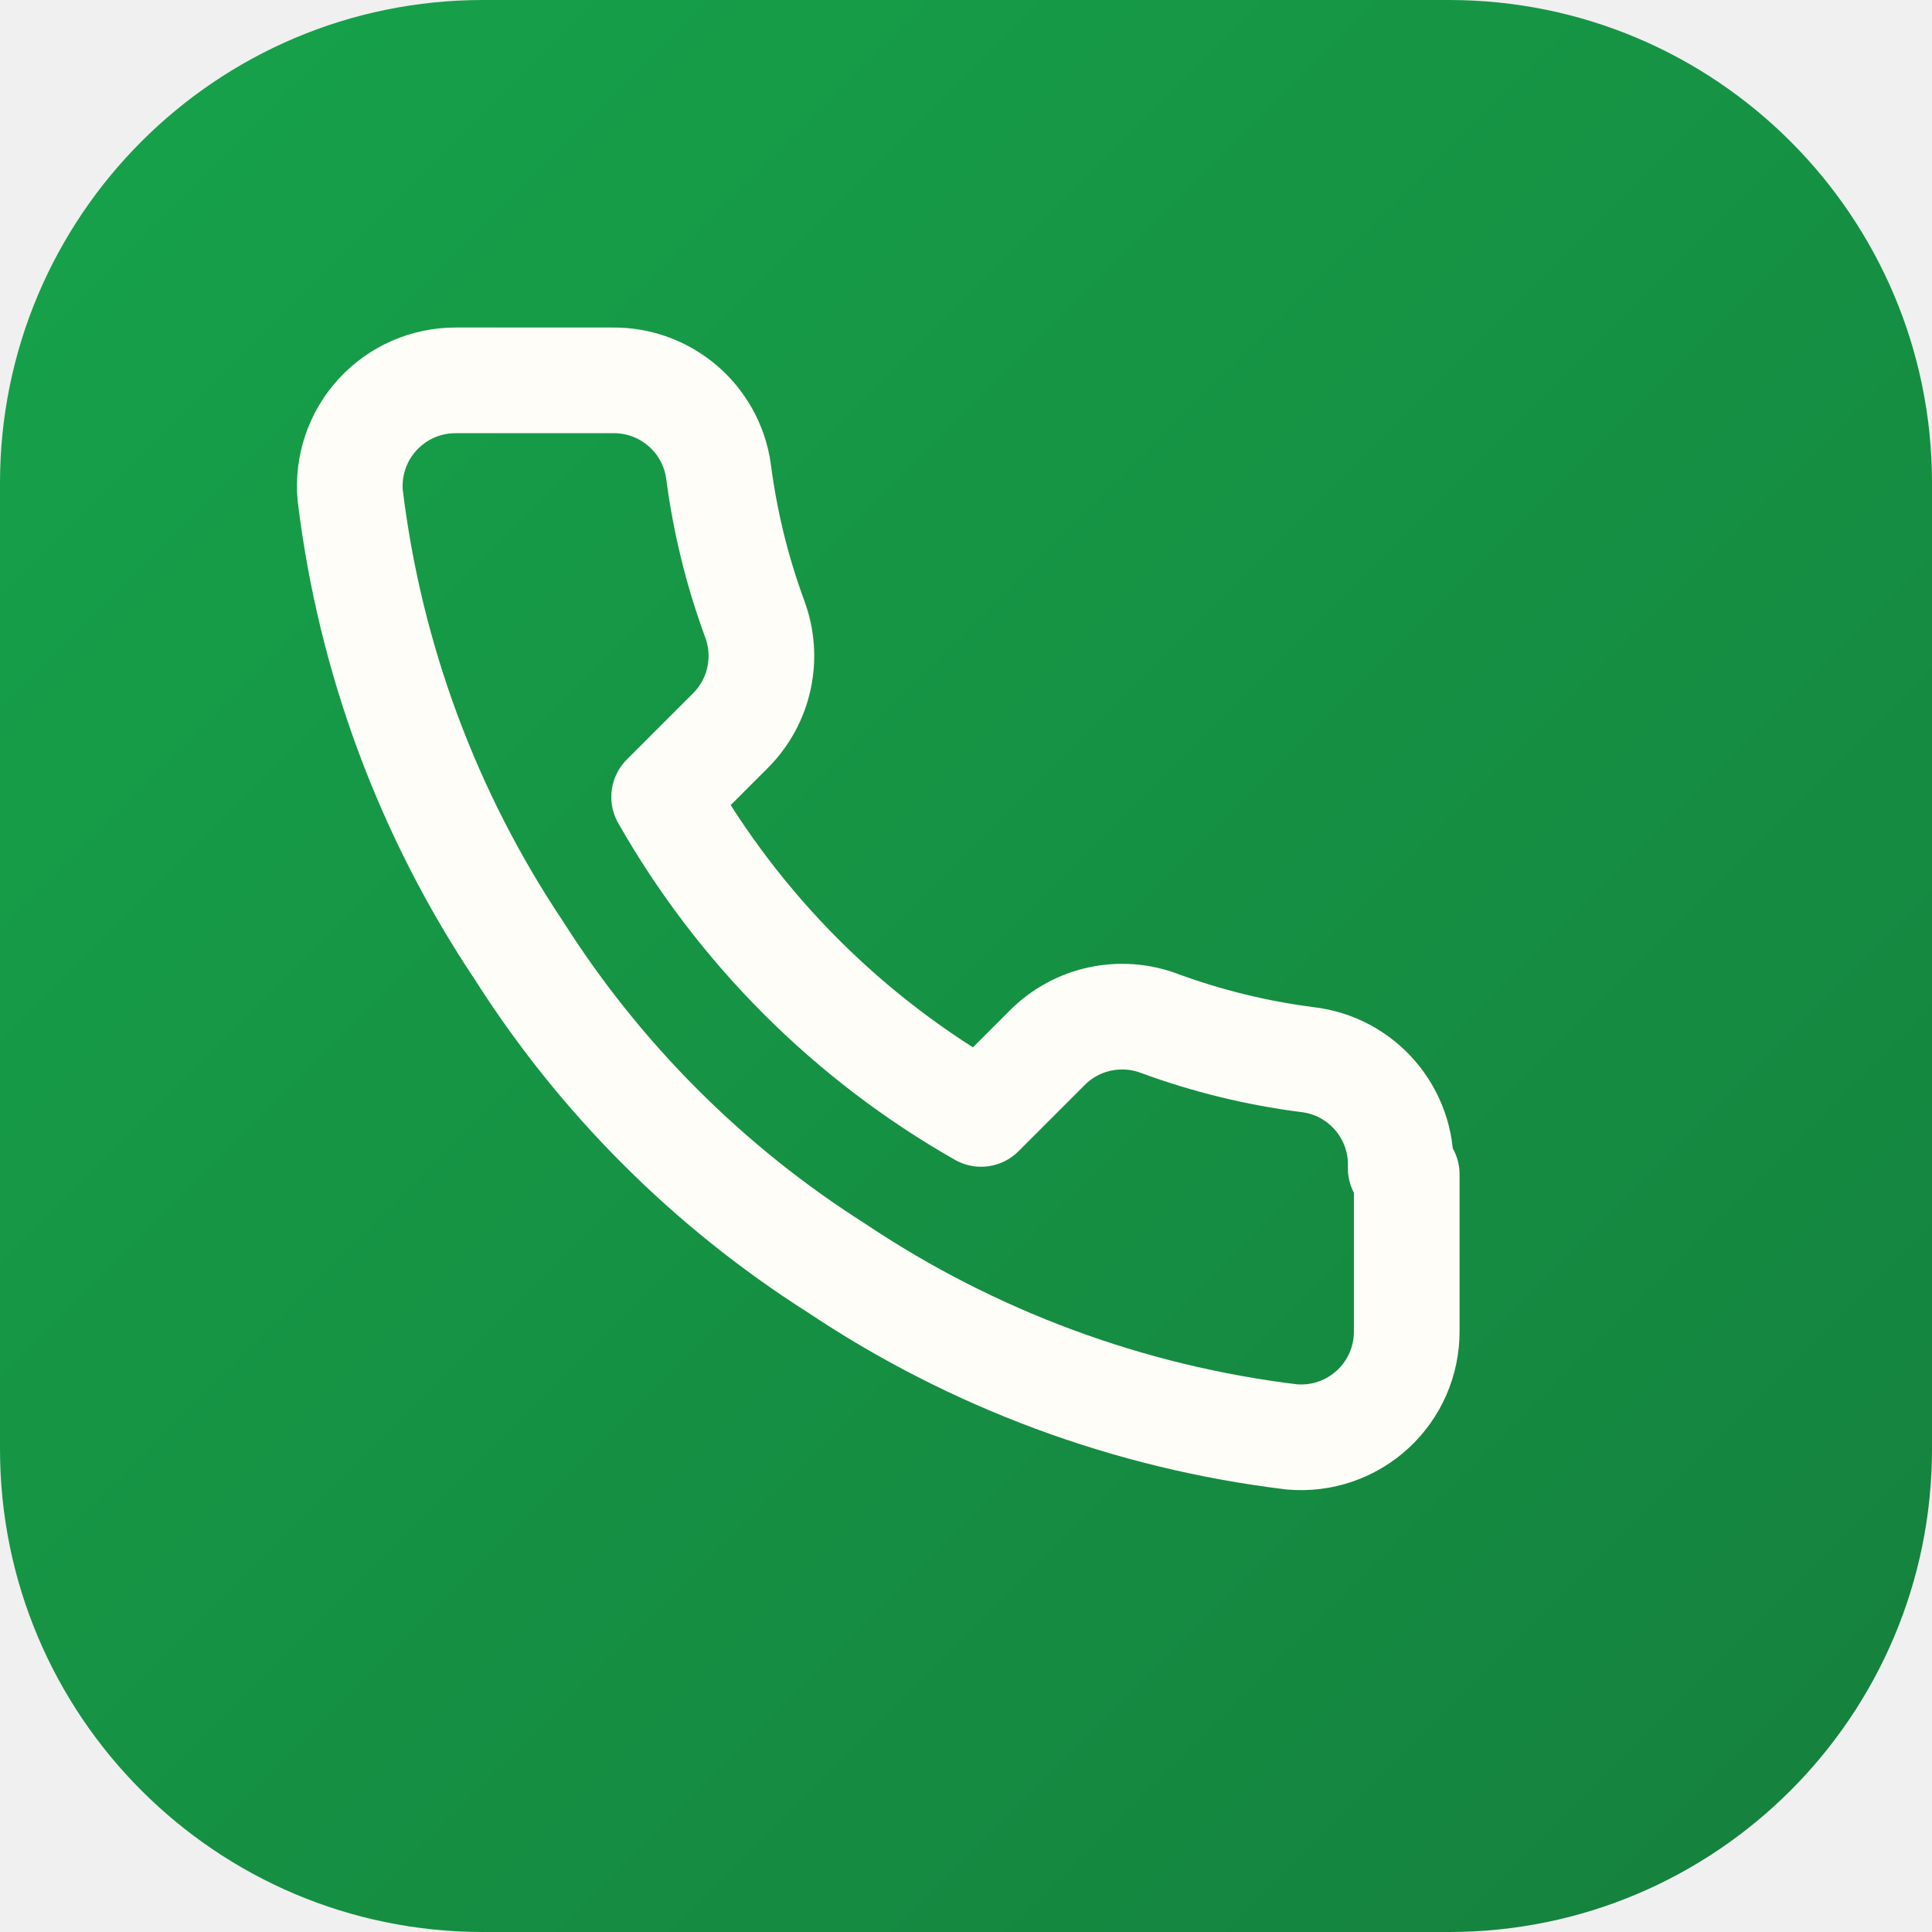
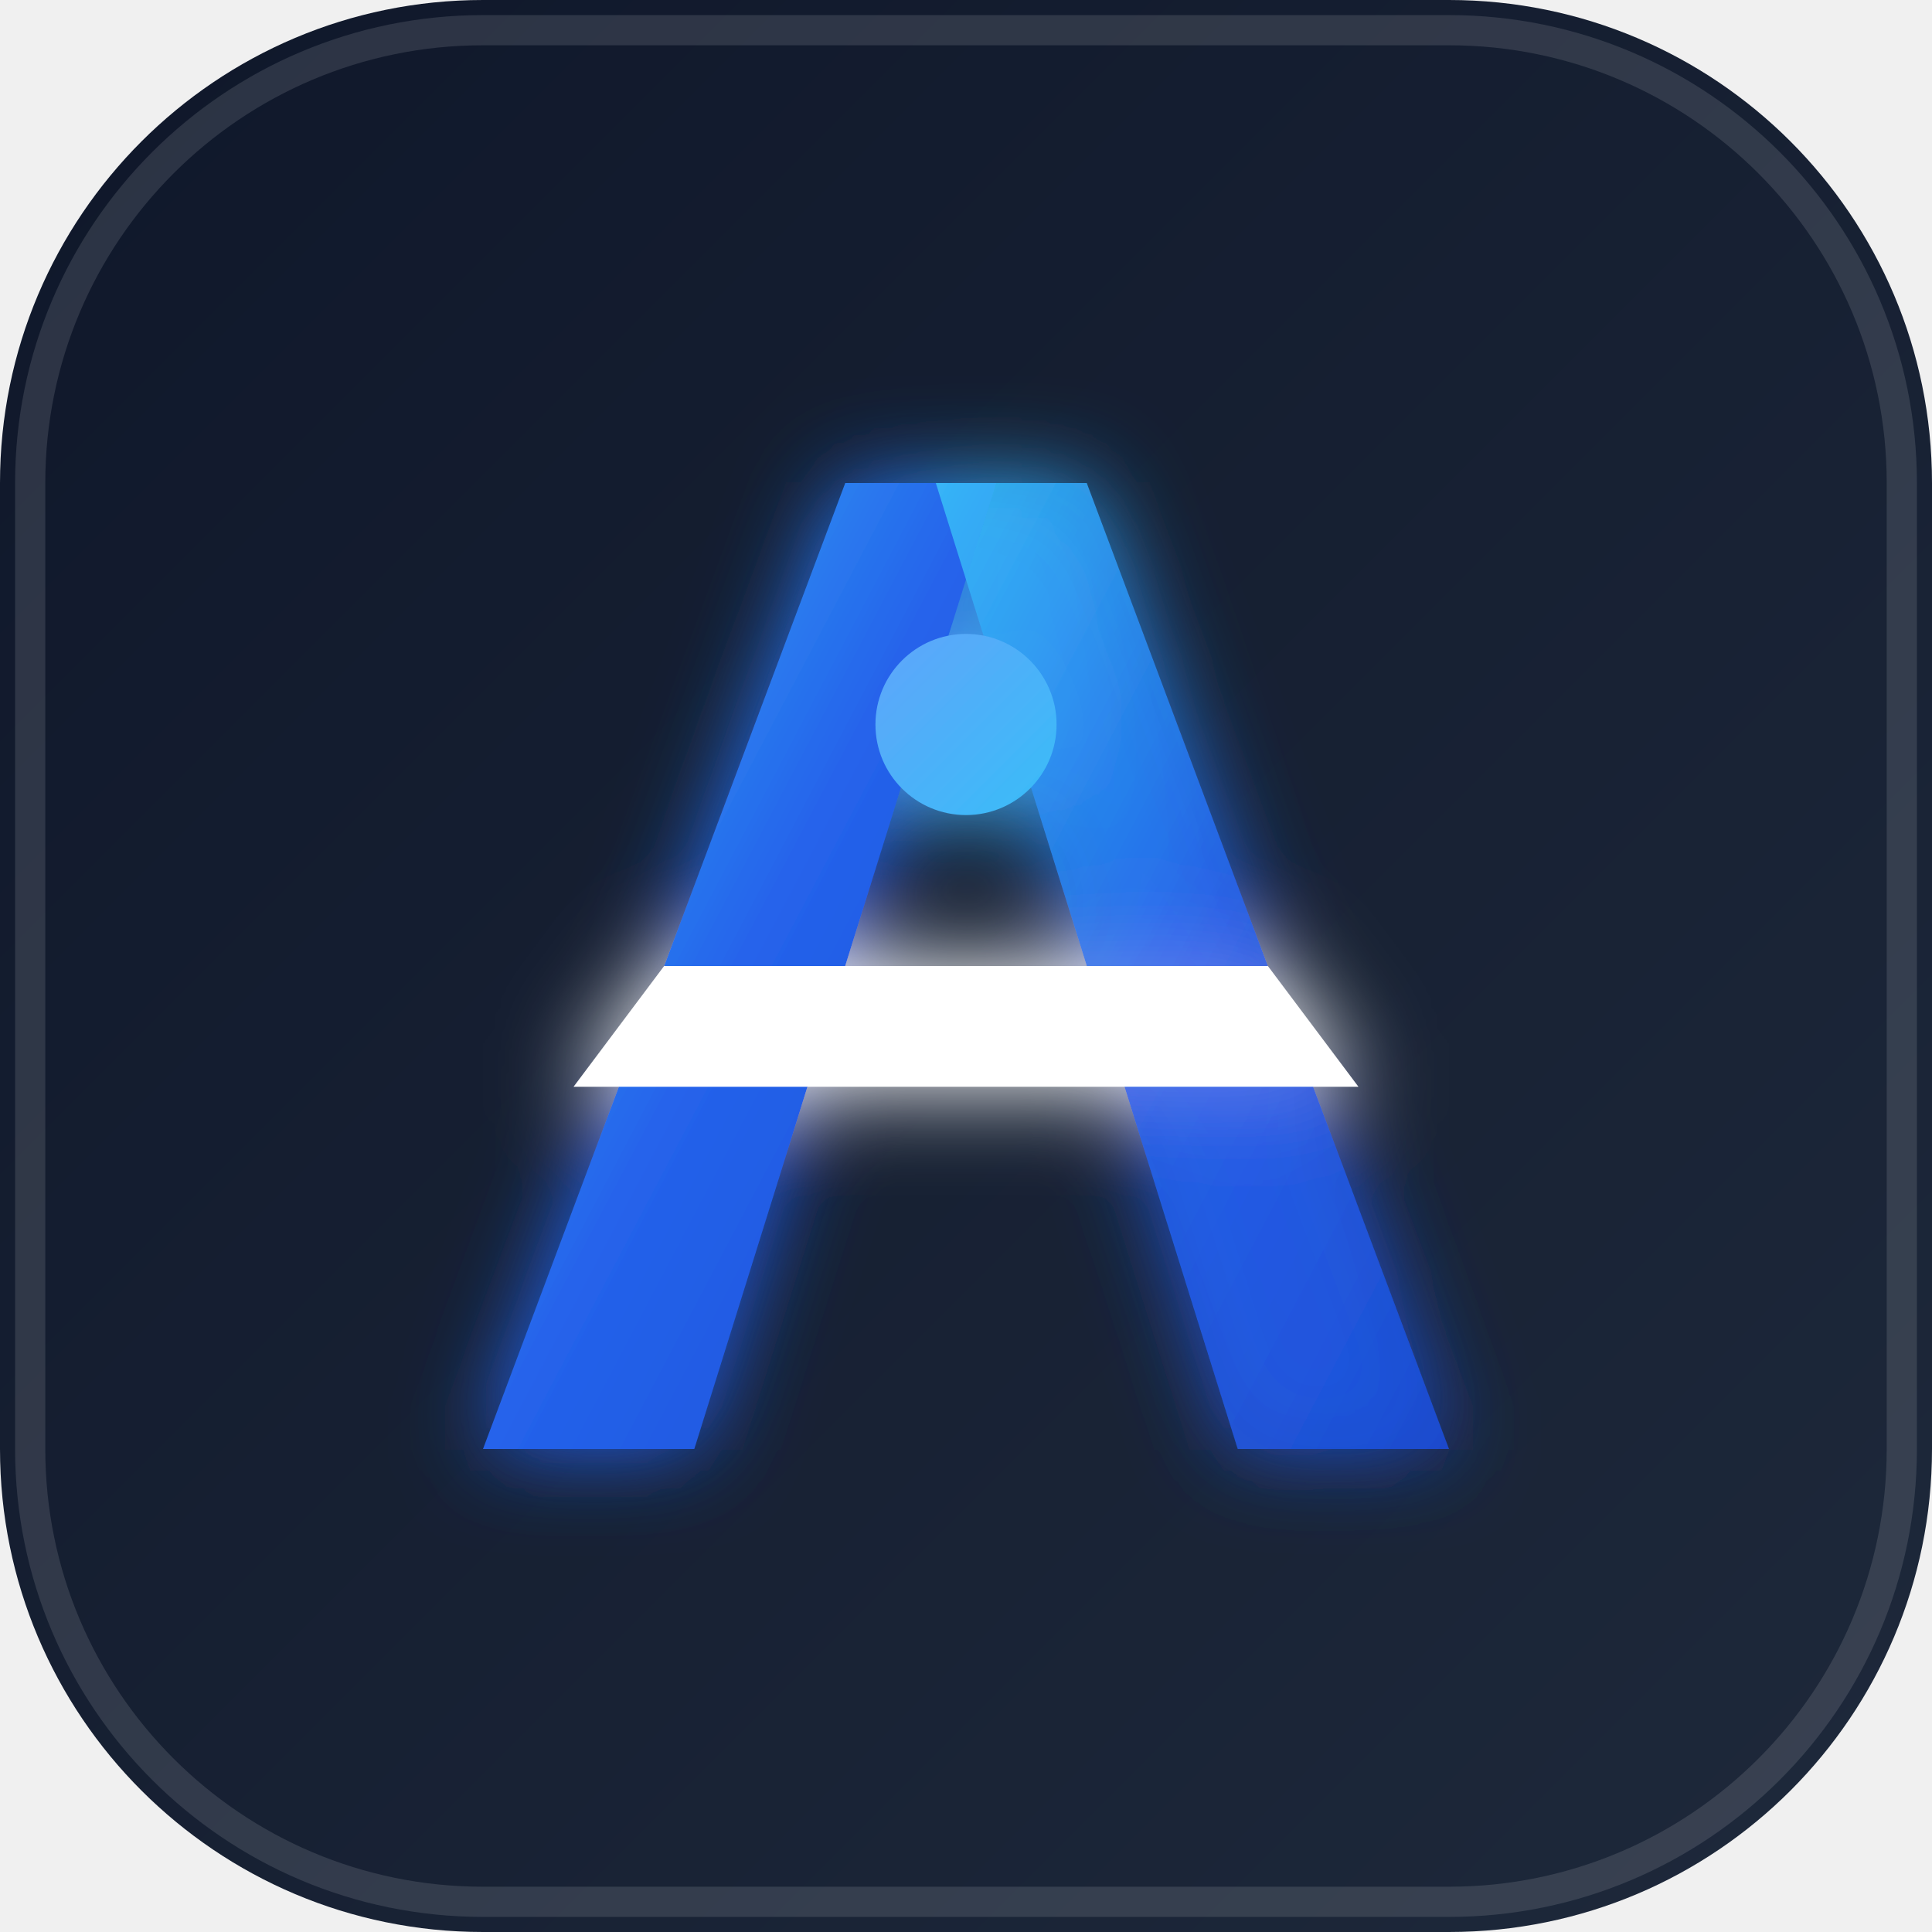
<svg xmlns="http://www.w3.org/2000/svg" viewBox="0 0 64 64" width="64" height="64">
-   <rect width="64" height="64" rx="16" fill="url(#grad)" />
  <defs>
-     <linearGradient id="grad" x1="0%" y1="0%" x2="100%" y2="100%">
-       <stop offset="0%" stop-color="#16A34A" />
-       <stop offset="100%" stop-color="#15803D" />
+     <linearGradient id="bgGrad" x1="0%" y1="0%" x2="100%" y2="100%">
+       <stop offset="0%" stop-color="#0F172A" />
+       <stop offset="100%" stop-color="#1E293B" />
    </linearGradient>
+     <linearGradient id="accentGrad" x1="0%" y1="0%" x2="100%" y2="100%">
+       <stop offset="0%" stop-color="#38BDF8" />
+       <stop offset="50%" stop-color="#2563EB" />
+       <stop offset="100%" stop-color="#1D4ED8" />
+     </linearGradient>
+     <linearGradient id="sparkGrad" x1="0%" y1="0%" x2="100%" y2="100%">
+       <stop offset="0%" stop-color="#60A5FA" />
+       <stop offset="100%" stop-color="#38BDF8" />
+     </linearGradient>
+     <filter id="glow" x="-20%" y="-20%" width="140%" height="140%">
+       <feGaussianBlur stdDeviation="1.5" result="blur" />
+       <feComposite in="SourceGraphic" in2="blur" operator="over" />
+     </filter>
  </defs>
-   <path d="M42.6 34.9v5.2a3.5 3.5 0 0 1-3.8 3.5A34.6 34.6 0 0 1 23.7 38 34.1 34.1 0 0 1 13.2 27.5a34.6 34.6 0 0 1-5.6-15.1A3.5 3.5 0 0 1 11.1 8.6h5.2a3.5 3.5 0 0 1 3.5 3 22.5 22.5 0 0 0 1.2 4.9 3.5 3.5 0 0 1-.8 3.7l-2.2 2.2a28 28 0 0 0 10.5 10.5l2.2-2.2a3.5 3.5 0 0 1 3.7-.8 22.5 22.5 0 0 0 4.9 1.2 3.5 3.5 0 0 1 3.1 3.6z" fill="none" stroke="#FFFDF8" stroke-width="3.5" stroke-linecap="round" stroke-linejoin="round" transform="translate(4, 4)" />
+   <rect width="64" height="64" rx="16" fill="url(#bgGrad)" />
+   <rect x="1" y="1" width="62" height="62" rx="15" fill="none" stroke="rgba(255,255,255,0.12)" stroke-width="1" />
+   <g filter="url(#glow)">
+     <path d="M16 48 L28 16 L33 16 L23 48 Z" fill="url(#accentGrad)" />
+     <path d="M48 48 L36 16 L31 16 L41 48 Z" fill="url(#accentGrad)" opacity="0.9" />
+     <path d="M19 36 L45 36 L42 32 L22 32 Z" fill="#FFFFFF" />
+     <circle cx="32" cy="24" r="3" fill="url(#sparkGrad)" />
+   </g>
</svg>
